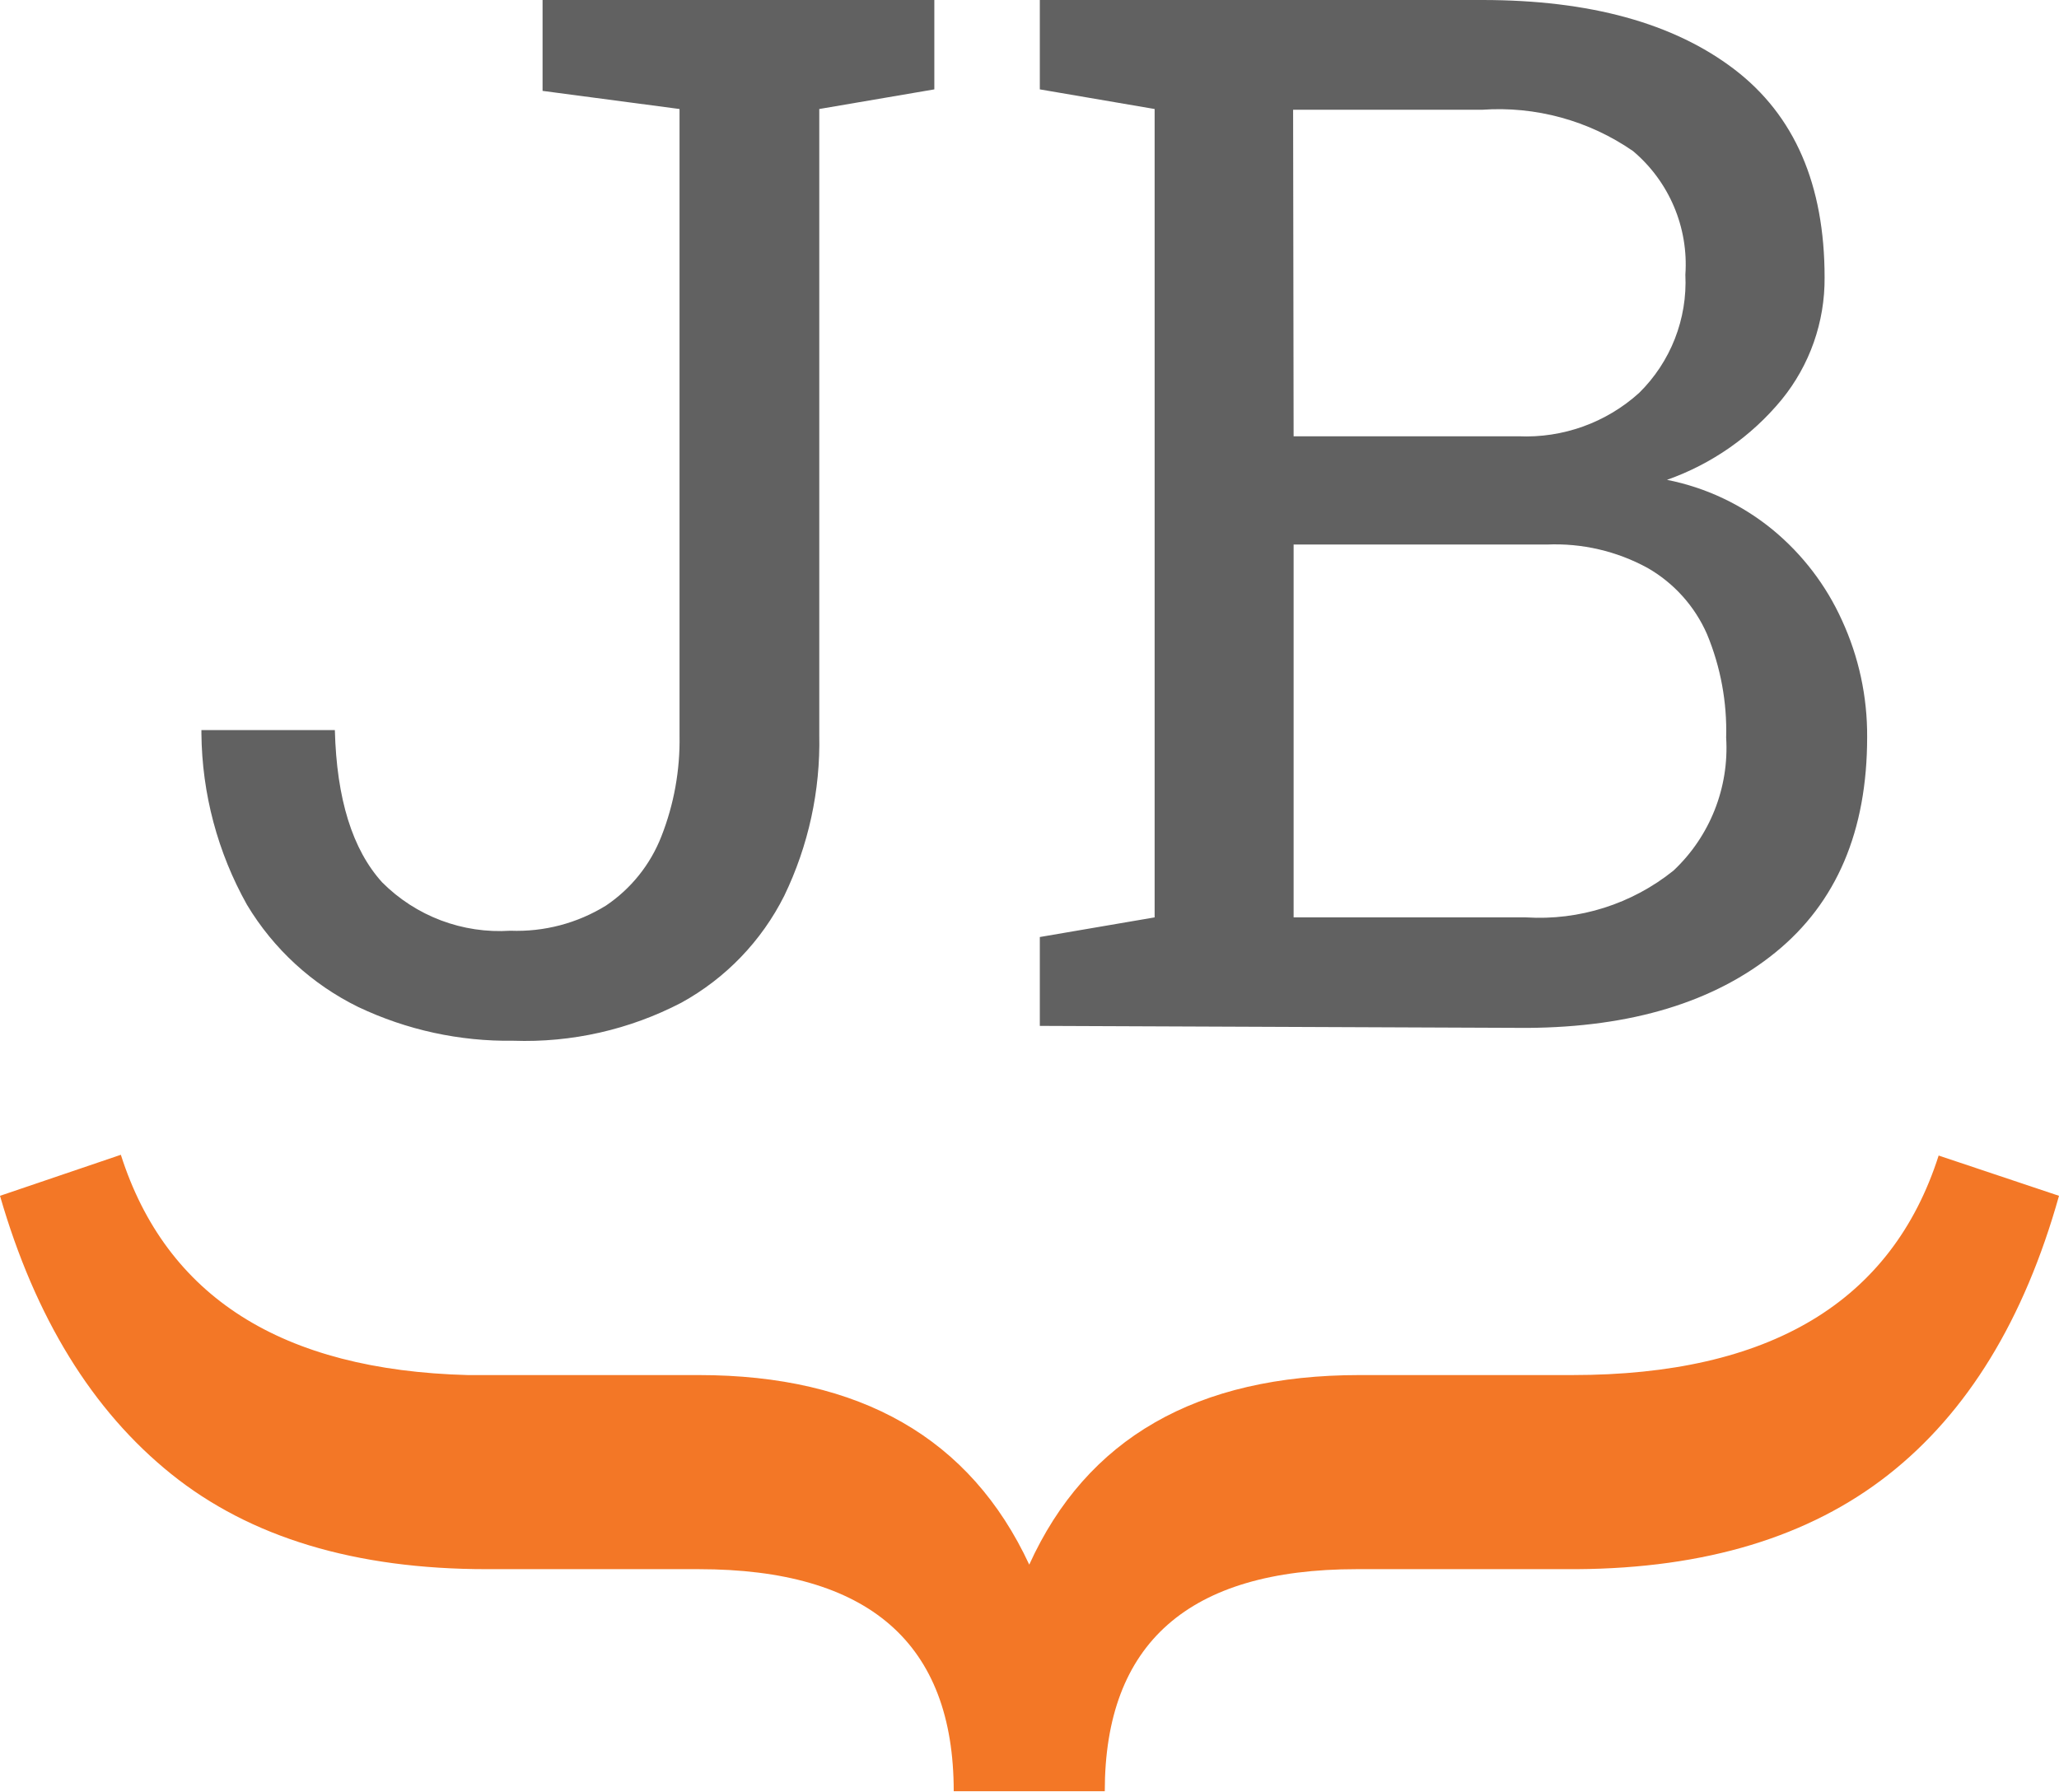
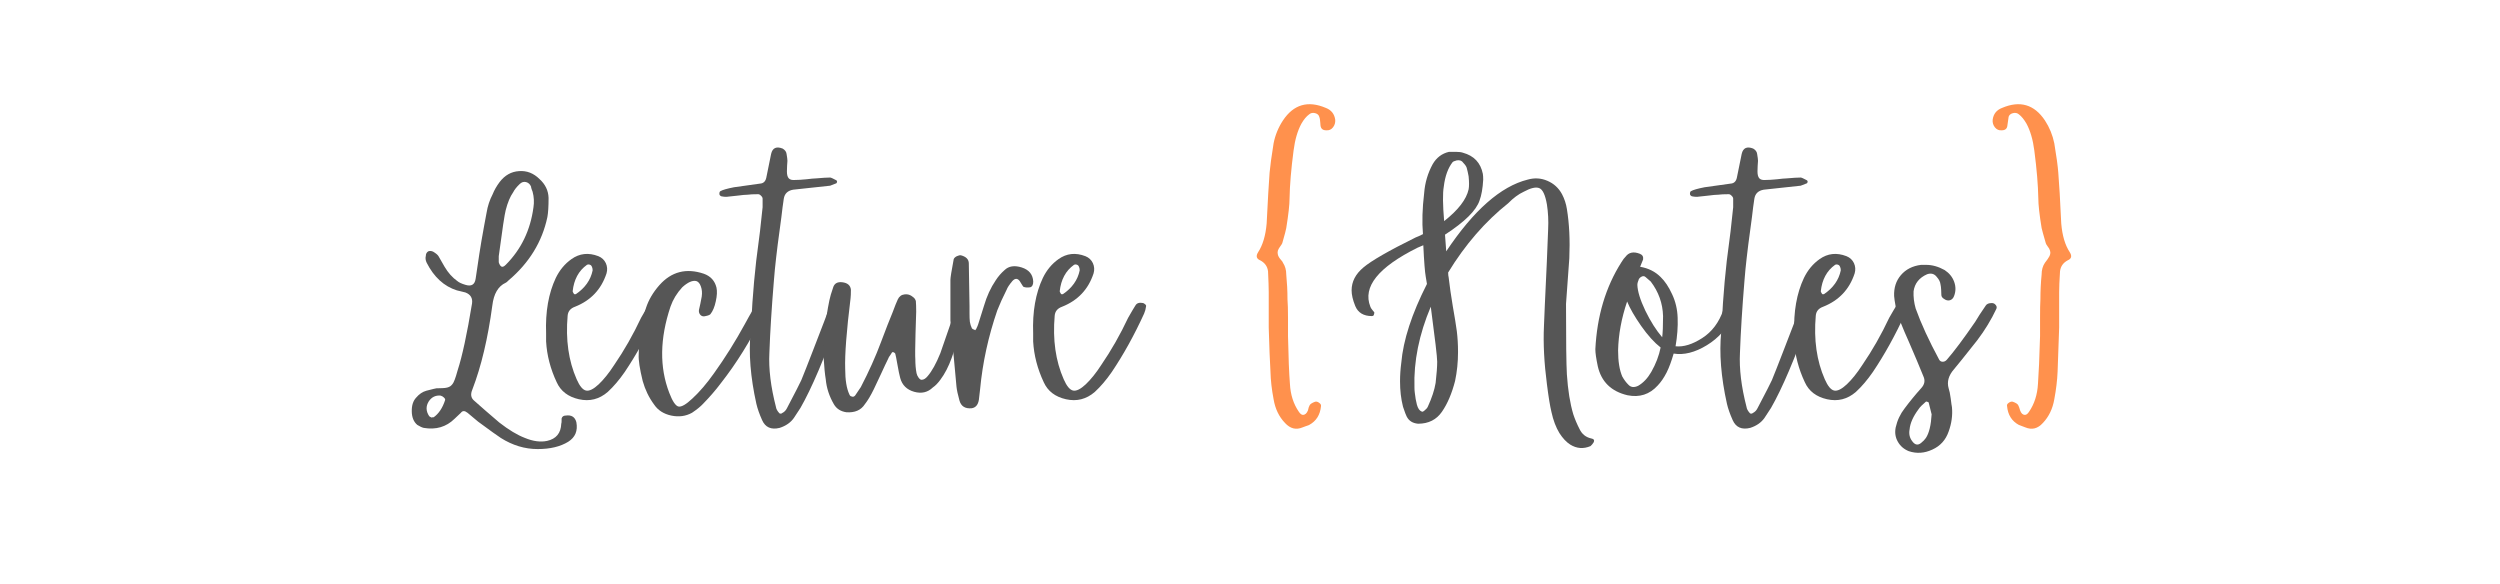
- <svg xmlns="http://www.w3.org/2000/svg" id="Layer_1" data-name="Layer 1" viewBox="0 0 81.78 71.15">
+ <svg xmlns="http://www.w3.org/2000/svg" width="300" zoomAndPan="magnify" viewBox="0 0 224.88 52.5" height="70" preserveAspectRatio="xMidYMid meet" version="1.0">
  <defs>
-     <style>.cls-1{fill:#f37726;}.cls-2{fill:#616161;}</style>
+     <g />
  </defs>
-   <path class="cls-1" d="M4.8,45.87q2.7,8.46,13.78,8.75h9.17q9.63,0,13.13,7.53Q44.3,54.62,54,54.62h8.45q11.76,0,14.55-8.72l4.78,1.6Q79.71,54.88,75,58.58T62.63,62.33H53.88q-10,0-10,8.82h-6q0-8.82-10.13-8.82H19.33q-7.83,0-12.53-3.78T0,47.5Z" />
-   <path class="cls-2" d="M20.39,41.34A13.88,13.88,0,0,1,14.23,40a10.59,10.59,0,0,1-4.42-4.06A14.17,14.17,0,0,1,8,29.14L8,29h5.3c.07,2.74.7,4.75,1.88,6.05a6.58,6.58,0,0,0,5.09,1.92,6.73,6.73,0,0,0,3.8-1,5.9,5.9,0,0,0,2.2-2.75,10.43,10.43,0,0,0,.72-4V4.33l-5.44-.72V0H37.11V3.55l-4.57.78V29.19a14,14,0,0,1-1.39,6.39,9.92,9.92,0,0,1-4.09,4.25A13.43,13.43,0,0,1,20.39,41.34Zm20.91-.59V37.22l4.56-.78V4.33L41.3,3.55V0H58.88q6.39,0,10,2.75c2.4,1.83,3.59,4.59,3.59,8.27a7.59,7.59,0,0,1-1.71,4.86,10.37,10.37,0,0,1-4.55,3.18,9.53,9.53,0,0,1,4.22,2,10,10,0,0,1,2.73,3.58,10.92,10.92,0,0,1,1,4.64q0,5.59-3.64,8.55t-9.86,3Zm10.08-4.31h9.23a8.5,8.5,0,0,0,5.86-1.86,6.68,6.68,0,0,0,2.09-5.28,10,10,0,0,0-.76-4.11,5.64,5.64,0,0,0-2.36-2.63,7.65,7.65,0,0,0-4-.93H51.38Zm0-19.11h8.93a6.7,6.7,0,0,0,4.79-1.72,6.17,6.17,0,0,0,1.84-4.7A5.89,5.89,0,0,0,64.86,6a9.38,9.38,0,0,0-6-1.64h-7.5Z" />
+   <g fill="#565656" fill-opacity="1">
+     <g transform="translate(36.98393, 36.74404)">
+       <g>
+         <path d="M 11.344 3.672 C 10.188 3.672 9.082 3.336 8.031 2.672 C 7.738 2.484 7.055 1.992 5.984 1.203 L 5.031 0.406 C 4.781 0.207 4.582 0.207 4.438 0.406 L 3.859 0.953 C 3.117 1.68 2.195 1.953 1.094 1.766 C 0.945 1.734 0.754 1.645 0.516 1.5 C 0.191 1.227 0.023 0.82 0.016 0.281 C 0.004 -0.25 0.133 -0.66 0.406 -0.953 C 0.676 -1.273 0.984 -1.484 1.328 -1.578 C 1.891 -1.723 2.191 -1.797 2.234 -1.797 C 2.285 -1.797 2.469 -1.801 2.781 -1.812 C 3.102 -1.82 3.336 -1.879 3.484 -1.984 C 3.609 -2.078 3.707 -2.195 3.781 -2.344 C 3.852 -2.488 3.926 -2.68 4 -2.922 C 4.07 -3.172 4.117 -3.332 4.141 -3.406 C 4.555 -4.676 4.988 -6.68 5.438 -9.422 C 5.508 -9.91 5.312 -10.242 4.844 -10.422 L 4.406 -10.531 L 4.078 -10.609 C 2.922 -10.973 2.016 -11.801 1.359 -13.094 C 1.254 -13.312 1.227 -13.52 1.281 -13.719 C 1.281 -13.895 1.352 -14.031 1.5 -14.125 C 1.645 -14.176 1.789 -14.164 1.938 -14.094 C 2.188 -13.945 2.348 -13.812 2.422 -13.688 L 2.969 -12.734 C 3.289 -12.191 3.672 -11.766 4.109 -11.453 C 4.254 -11.328 4.5 -11.211 4.844 -11.109 C 5.383 -10.941 5.691 -11.129 5.766 -11.672 L 6.094 -13.875 C 6.133 -14.133 6.195 -14.52 6.281 -15.031 C 6.375 -15.551 6.457 -16.02 6.531 -16.438 C 6.602 -16.852 6.676 -17.242 6.75 -17.609 C 6.844 -18.191 7.023 -18.742 7.297 -19.266 C 7.441 -19.629 7.648 -19.992 7.922 -20.359 C 8.391 -20.973 8.973 -21.301 9.672 -21.344 C 10.367 -21.395 10.984 -21.156 11.516 -20.625 C 12.035 -20.156 12.305 -19.594 12.328 -18.938 C 12.328 -18.145 12.289 -17.566 12.219 -17.203 C 11.75 -14.984 10.586 -13.086 8.734 -11.516 C 8.586 -11.367 8.5 -11.297 8.469 -11.297 C 7.789 -10.984 7.391 -10.301 7.266 -9.25 C 6.867 -6.289 6.27 -3.77 5.469 -1.688 C 5.289 -1.27 5.336 -0.941 5.609 -0.703 C 5.785 -0.555 6.133 -0.25 6.656 0.219 C 7.188 0.688 7.598 1.039 7.891 1.281 C 8.742 1.945 9.516 2.41 10.203 2.672 C 10.93 2.973 11.594 3.062 12.188 2.938 C 13.008 2.758 13.438 2.242 13.469 1.391 C 13.488 1.348 13.5 1.27 13.5 1.156 C 13.5 1.039 13.5 0.961 13.5 0.922 C 13.551 0.742 13.676 0.656 13.875 0.656 C 14.383 0.582 14.703 0.781 14.828 1.25 C 14.973 2.031 14.727 2.617 14.094 3.016 C 13.383 3.453 12.469 3.672 11.344 3.672 Z M 7.844 -13.141 C 7.895 -12.961 7.969 -12.836 8.062 -12.766 C 8.164 -12.691 8.301 -12.738 8.469 -12.906 C 9.863 -14.301 10.695 -16.031 10.969 -18.094 C 11.039 -18.551 11.016 -19.016 10.891 -19.484 C 10.867 -19.555 10.836 -19.641 10.797 -19.734 C 10.766 -19.836 10.75 -19.91 10.75 -19.953 C 10.656 -20.172 10.504 -20.305 10.297 -20.359 C 10.086 -20.41 9.895 -20.348 9.719 -20.172 C 9.445 -19.91 9.254 -19.664 9.141 -19.438 C 8.867 -19.051 8.645 -18.516 8.469 -17.828 C 8.375 -17.484 8.164 -16.102 7.844 -13.688 Z M 1.828 0.844 C 1.828 0.82 1.852 0.812 1.906 0.812 L 1.984 0.812 C 2.441 0.488 2.785 -0.023 3.016 -0.734 C 3.035 -0.805 3 -0.883 2.906 -0.969 C 2.82 -1.051 2.723 -1.109 2.609 -1.141 C 2.16 -1.18 1.805 -1.008 1.547 -0.625 C 1.273 -0.188 1.285 0.254 1.578 0.703 C 1.598 0.742 1.68 0.789 1.828 0.844 Z M 1.828 0.844 " />
+       </g>
+     </g>
+   </g>
+   <g fill="#565656" fill-opacity="1">
+     <g transform="translate(49.08897, 36.74404)">
+       <g>
+         <path d="M 5.547 -1.469 C 4.785 -0.812 3.922 -0.594 2.953 -0.812 C 1.984 -1.031 1.316 -1.539 0.953 -2.344 C 0.391 -3.539 0.07 -4.766 0 -6.016 L 0 -6.75 C -0.07 -8.688 0.219 -10.348 0.875 -11.734 C 1.219 -12.441 1.688 -13.004 2.281 -13.422 C 3.008 -13.941 3.816 -14.031 4.703 -13.688 C 5.016 -13.562 5.238 -13.352 5.375 -13.062 C 5.508 -12.77 5.531 -12.461 5.438 -12.141 C 4.969 -10.703 4.023 -9.703 2.609 -9.141 C 2.191 -8.992 1.969 -8.723 1.938 -8.328 C 1.75 -6.172 2.02 -4.266 2.75 -2.609 C 3.02 -1.992 3.301 -1.656 3.594 -1.594 C 3.883 -1.531 4.266 -1.719 4.734 -2.156 C 5.203 -2.602 5.664 -3.18 6.125 -3.891 C 7.031 -5.211 7.836 -6.629 8.547 -8.141 C 8.867 -8.703 9.086 -9.07 9.203 -9.25 C 9.328 -9.469 9.562 -9.539 9.906 -9.469 C 10.125 -9.363 10.207 -9.254 10.156 -9.141 C 10.133 -8.941 10.078 -8.734 9.984 -8.516 C 9.098 -6.578 8.129 -4.828 7.078 -3.266 C 6.586 -2.555 6.078 -1.957 5.547 -1.469 Z M 2.531 -10.266 L 2.672 -10.266 C 3.504 -10.828 4.008 -11.539 4.188 -12.406 C 4.188 -12.52 4.172 -12.613 4.141 -12.688 C 4.098 -12.812 4.039 -12.883 3.969 -12.906 C 3.863 -12.957 3.766 -12.957 3.672 -12.906 C 2.93 -12.375 2.504 -11.582 2.391 -10.531 C 2.391 -10.508 2.41 -10.457 2.453 -10.375 Z M 2.531 -10.266 " />
+       </g>
+     </g>
+   </g>
+   <g fill="#565656" fill-opacity="1">
+     <g transform="translate(57.78259, 36.74404)">
+       <g>
+         <path d="M 4.438 0.406 C 3.875 0.719 3.25 0.801 2.562 0.656 C 1.883 0.508 1.375 0.18 1.031 -0.328 C 0.562 -0.961 0.219 -1.672 0 -2.453 C -0.27 -3.555 -0.391 -4.352 -0.359 -4.844 C -0.336 -6.332 -0.117 -7.727 0.297 -9.031 C 0.535 -9.758 0.938 -10.441 1.5 -11.078 C 2.582 -12.297 3.914 -12.641 5.5 -12.109 C 6.113 -11.891 6.492 -11.473 6.641 -10.859 C 6.711 -10.535 6.691 -10.125 6.578 -9.625 C 6.473 -9.125 6.312 -8.738 6.094 -8.469 C 6.02 -8.395 5.875 -8.336 5.656 -8.297 C 5.477 -8.242 5.328 -8.273 5.203 -8.391 C 5.086 -8.516 5.039 -8.664 5.062 -8.844 C 5.082 -8.938 5.125 -9.125 5.188 -9.406 C 5.25 -9.688 5.289 -9.898 5.312 -10.047 C 5.363 -10.391 5.336 -10.695 5.234 -10.969 C 5.141 -11.238 5 -11.398 4.812 -11.453 C 4.469 -11.523 4.051 -11.336 3.562 -10.891 C 3.07 -10.359 2.719 -9.773 2.5 -9.141 C 1.539 -6.273 1.504 -3.691 2.391 -1.391 C 2.68 -0.629 2.957 -0.219 3.219 -0.156 C 3.488 -0.102 3.906 -0.344 4.469 -0.875 C 5.113 -1.469 5.766 -2.227 6.422 -3.156 C 7.422 -4.551 8.348 -6.031 9.203 -7.594 C 9.453 -8.062 9.688 -8.477 9.906 -8.844 C 10.031 -9.039 10.203 -9.141 10.422 -9.141 C 10.566 -9.16 10.691 -9.113 10.797 -9 C 10.91 -8.895 10.941 -8.781 10.891 -8.656 C 10.848 -8.457 10.801 -8.312 10.75 -8.219 C 9.676 -6.039 8.453 -4.07 7.078 -2.312 C 6.586 -1.656 6.039 -1.02 5.438 -0.406 C 5.207 -0.156 4.875 0.113 4.438 0.406 Z M 4.438 0.406 " />
+       </g>
+     </g>
+   </g>
+   <g fill="#565656" fill-opacity="1">
+     <g transform="translate(67.24653, 36.74404)">
+       <g>
+         <path d="M 2.859 1.766 C 2.098 1.953 1.57 1.719 1.281 1.062 C 1.039 0.52 0.867 0.031 0.766 -0.406 C 0.234 -2.801 0.062 -4.953 0.25 -6.859 C 0.25 -6.93 0.254 -7.039 0.266 -7.188 C 0.285 -7.332 0.297 -7.441 0.297 -7.516 C 0.422 -10.18 0.648 -12.703 0.984 -15.078 C 1.016 -15.203 1.129 -16.207 1.328 -18.094 L 1.328 -18.859 C 1.328 -18.953 1.281 -19.039 1.188 -19.125 C 1.102 -19.219 1.016 -19.266 0.922 -19.266 C 0.504 -19.266 0.188 -19.25 -0.031 -19.219 C -0.227 -19.219 -0.516 -19.191 -0.891 -19.141 C -1.273 -19.098 -1.566 -19.066 -1.766 -19.047 C -1.91 -19.016 -2.117 -19.023 -2.391 -19.078 C -2.504 -19.129 -2.562 -19.203 -2.562 -19.297 C -2.562 -19.441 -2.523 -19.523 -2.453 -19.547 C -2.285 -19.648 -1.883 -19.766 -1.25 -19.891 L 1.094 -20.219 C 1.395 -20.238 1.582 -20.41 1.656 -20.734 L 2.094 -22.891 C 2.219 -23.43 2.562 -23.594 3.125 -23.375 C 3.344 -23.25 3.461 -23.086 3.484 -22.891 C 3.535 -22.598 3.562 -22.391 3.562 -22.266 C 3.562 -22.148 3.551 -21.992 3.531 -21.797 C 3.52 -21.598 3.516 -21.438 3.516 -21.312 C 3.516 -21.02 3.57 -20.812 3.688 -20.688 C 3.801 -20.57 3.988 -20.523 4.25 -20.547 C 4.5 -20.547 4.836 -20.566 5.266 -20.609 C 5.691 -20.66 5.977 -20.688 6.125 -20.688 C 6.707 -20.738 7.133 -20.766 7.406 -20.766 C 7.477 -20.766 7.664 -20.68 7.969 -20.516 C 8.008 -20.484 8.031 -20.441 8.031 -20.391 C 8.031 -20.348 8.008 -20.301 7.969 -20.25 L 7.406 -20.031 L 4.078 -19.672 C 3.586 -19.586 3.305 -19.316 3.234 -18.859 L 3.125 -18.094 C 3.07 -17.602 2.984 -16.91 2.859 -16.016 C 2.734 -15.117 2.629 -14.301 2.547 -13.562 C 2.461 -12.832 2.395 -12.141 2.344 -11.484 C 2.145 -9.086 2.008 -6.922 1.938 -4.984 C 1.863 -3.547 2.062 -1.922 2.531 -0.109 C 2.551 0.055 2.648 0.238 2.828 0.438 C 2.848 0.469 2.891 0.484 2.953 0.484 C 3.016 0.484 3.055 0.469 3.078 0.438 C 3.273 0.344 3.422 0.195 3.516 0 C 4.273 -1.445 4.707 -2.289 4.812 -2.531 C 5.051 -3.113 5.391 -3.973 5.828 -5.109 C 6.273 -6.254 6.609 -7.117 6.828 -7.703 C 7.023 -8.242 7.18 -8.633 7.297 -8.875 C 7.422 -9.125 7.656 -9.211 8 -9.141 C 8.195 -9.141 8.297 -9.039 8.297 -8.844 C 8.297 -8.664 8.27 -8.457 8.219 -8.219 C 6.895 -4.5 5.734 -1.77 4.734 -0.031 L 4.141 0.875 C 3.848 1.289 3.422 1.586 2.859 1.766 Z M 2.859 1.766 " />
+       </g>
+     </g>
+   </g>
+   <g fill="#565656" fill-opacity="1">
+     <g transform="translate(74.06937, 36.74404)">
+       <g>
+         <path d="M 2.047 0.359 C 1.535 0.285 1.16 0.047 0.922 -0.359 C 0.504 -1.078 0.258 -1.828 0.188 -2.609 C 0.113 -3.047 0.051 -3.68 0 -4.516 C -0.02 -6.203 0.148 -7.938 0.516 -9.719 C 0.566 -9.988 0.688 -10.395 0.875 -10.938 C 1 -11.25 1.258 -11.383 1.656 -11.344 C 2.145 -11.289 2.41 -11.066 2.453 -10.672 C 2.453 -10.328 2.441 -10.07 2.422 -9.906 C 2.055 -6.926 1.895 -4.812 1.938 -3.562 C 1.938 -2.551 2.062 -1.781 2.312 -1.25 C 2.363 -1.125 2.438 -1.062 2.531 -1.062 C 2.625 -1.008 2.723 -1.035 2.828 -1.141 C 3.066 -1.484 3.238 -1.738 3.344 -1.906 C 4.07 -3.301 4.68 -4.66 5.172 -5.984 C 5.609 -7.148 5.953 -8.031 6.203 -8.625 C 6.398 -9.156 6.555 -9.547 6.672 -9.797 C 6.797 -10.066 7 -10.219 7.281 -10.25 C 7.562 -10.289 7.812 -10.211 8.031 -10.016 C 8.156 -9.941 8.242 -9.82 8.297 -9.656 C 8.316 -9.426 8.328 -9.102 8.328 -8.688 C 8.328 -8.57 8.305 -7.898 8.266 -6.672 C 8.234 -5.453 8.227 -4.695 8.25 -4.406 C 8.25 -3.957 8.285 -3.539 8.359 -3.156 C 8.391 -3.008 8.453 -2.875 8.547 -2.75 C 8.641 -2.625 8.727 -2.562 8.812 -2.562 C 9 -2.562 9.18 -2.672 9.359 -2.891 C 9.742 -3.336 10.125 -4.023 10.5 -4.953 C 11.133 -6.805 11.5 -7.859 11.594 -8.109 C 11.645 -8.348 11.766 -8.629 11.953 -8.953 C 12.023 -9.047 12.16 -9.117 12.359 -9.172 C 12.504 -9.191 12.641 -9.156 12.766 -9.062 C 12.891 -8.969 12.926 -8.859 12.875 -8.734 C 12.875 -8.703 12.848 -8.57 12.797 -8.344 C 12.754 -8.113 12.707 -7.938 12.656 -7.812 L 11.516 -4.516 C 11.242 -3.754 10.906 -3.102 10.5 -2.562 C 10.27 -2.25 10.047 -2.02 9.828 -1.875 C 9.367 -1.426 8.805 -1.297 8.141 -1.484 C 7.484 -1.672 7.066 -2.082 6.891 -2.719 C 6.816 -2.988 6.734 -3.391 6.641 -3.922 C 6.547 -4.461 6.484 -4.781 6.453 -4.875 C 6.453 -4.945 6.379 -5.008 6.234 -5.062 C 6.16 -5.039 6.125 -5.016 6.125 -4.984 C 6.102 -4.941 6.066 -4.883 6.016 -4.812 C 5.961 -4.738 5.914 -4.672 5.875 -4.609 C 5.844 -4.547 5.816 -4.488 5.797 -4.438 C 5.648 -4.145 5.438 -3.691 5.156 -3.078 C 4.875 -2.473 4.66 -2.02 4.516 -1.719 C 4.242 -1.156 3.973 -0.703 3.703 -0.359 C 3.359 0.172 2.805 0.41 2.047 0.359 Z M 2.047 0.359 " />
+       </g>
+     </g>
+   </g>
+   <g fill="#565656" fill-opacity="1">
+     <g transform="translate(85.47745, 36.74404)">
+       <g>
+         <path d="M 1.906 0 C 1.32 0.051 0.957 -0.18 0.812 -0.703 C 0.664 -1.234 0.578 -1.645 0.547 -1.938 L 0 -7.891 L 0 -11.562 C 0 -11.75 0.098 -12.367 0.297 -13.422 C 0.336 -13.523 0.43 -13.613 0.578 -13.688 C 0.734 -13.758 0.859 -13.785 0.953 -13.766 C 1.422 -13.641 1.656 -13.395 1.656 -13.031 L 1.719 -9.203 C 1.719 -9.109 1.719 -8.895 1.719 -8.562 C 1.719 -8.238 1.727 -7.977 1.75 -7.781 C 1.781 -7.582 1.844 -7.383 1.938 -7.188 C 1.969 -7.145 2.055 -7.098 2.203 -7.047 C 2.203 -7.016 2.211 -7.008 2.234 -7.031 C 2.266 -7.062 2.289 -7.094 2.312 -7.125 C 2.406 -7.312 2.469 -7.457 2.5 -7.562 L 3.016 -9.203 C 3.273 -10.086 3.629 -10.859 4.078 -11.516 C 4.297 -11.859 4.562 -12.164 4.875 -12.438 C 5.25 -12.801 5.766 -12.879 6.422 -12.672 C 7.078 -12.461 7.422 -12.039 7.453 -11.406 C 7.453 -11.113 7.363 -10.941 7.188 -10.891 C 6.945 -10.848 6.738 -10.863 6.562 -10.938 C 6.539 -10.957 6.43 -11.129 6.234 -11.453 C 6.035 -11.711 5.816 -11.711 5.578 -11.453 C 5.305 -11.129 5.133 -10.867 5.062 -10.672 C 4.719 -9.992 4.438 -9.375 4.219 -8.812 C 3.414 -6.477 2.898 -4.113 2.672 -1.719 L 2.562 -0.766 C 2.488 -0.305 2.27 -0.051 1.906 0 Z M 1.906 0 " />
+       </g>
+     </g>
+   </g>
+   <g fill="#565656" fill-opacity="1">
+     <g transform="translate(92.92388, 36.74404)">
+       <g>
+         <path d="M 5.547 -1.469 C 4.785 -0.812 3.922 -0.594 2.953 -0.812 C 1.984 -1.031 1.316 -1.539 0.953 -2.344 C 0.391 -3.539 0.07 -4.766 0 -6.016 L 0 -6.75 C -0.07 -8.688 0.219 -10.348 0.875 -11.734 C 1.219 -12.441 1.688 -13.004 2.281 -13.422 C 3.008 -13.941 3.816 -14.031 4.703 -13.688 C 5.016 -13.562 5.238 -13.352 5.375 -13.062 C 5.508 -12.77 5.531 -12.461 5.438 -12.141 C 4.969 -10.703 4.023 -9.703 2.609 -9.141 C 2.191 -8.992 1.969 -8.723 1.938 -8.328 C 1.75 -6.172 2.02 -4.266 2.75 -2.609 C 3.02 -1.992 3.301 -1.656 3.594 -1.594 C 3.883 -1.531 4.266 -1.719 4.734 -2.156 C 5.203 -2.602 5.664 -3.18 6.125 -3.891 C 7.031 -5.211 7.836 -6.629 8.547 -8.141 C 8.867 -8.703 9.086 -9.07 9.203 -9.25 C 9.328 -9.469 9.562 -9.539 9.906 -9.469 C 10.125 -9.363 10.207 -9.254 10.156 -9.141 C 10.133 -8.941 10.078 -8.734 9.984 -8.516 C 9.098 -6.578 8.129 -4.828 7.078 -3.266 C 6.586 -2.555 6.078 -1.957 5.547 -1.469 Z M 2.531 -10.266 L 2.672 -10.266 C 3.504 -10.828 4.008 -11.539 4.188 -12.406 C 4.188 -12.52 4.172 -12.613 4.141 -12.688 C 4.098 -12.812 4.039 -12.883 3.969 -12.906 C 3.863 -12.957 3.766 -12.957 3.672 -12.906 C 2.93 -12.375 2.504 -11.582 2.391 -10.531 C 2.391 -10.508 2.41 -10.457 2.453 -10.375 Z M 2.531 -10.266 " />
+       </g>
+     </g>
+   </g>
+   <g fill="#565656" fill-opacity="1">
+     <g transform="translate(101.6175, 36.74404)">
+       <g />
+     </g>
+   </g>
+   <g fill="#ff914d" fill-opacity="1">
+     <g transform="translate(111.8916, 36.74404)">
+       <g>
+         <path d="M 5.281 1.719 C 4.695 1.969 4.172 1.836 3.703 1.328 C 3.16 0.766 2.816 0.051 2.672 -0.812 C 2.504 -1.688 2.41 -2.516 2.391 -3.297 C 2.336 -4.18 2.285 -5.504 2.234 -7.266 L 2.234 -10.453 C 2.234 -10.867 2.211 -11.492 2.172 -12.328 C 2.117 -12.766 1.883 -13.094 1.469 -13.312 C 1.125 -13.457 1.062 -13.703 1.281 -14.047 C 1.695 -14.68 1.953 -15.539 2.047 -16.625 C 2.148 -18.695 2.238 -20.223 2.312 -21.203 C 2.363 -21.797 2.484 -22.676 2.672 -23.844 C 2.816 -24.582 3.098 -25.27 3.516 -25.906 C 4.473 -27.344 5.758 -27.719 7.375 -27.031 C 7.863 -26.844 8.145 -26.488 8.219 -25.969 C 8.238 -25.707 8.172 -25.477 8.016 -25.281 C 7.859 -25.082 7.656 -24.992 7.406 -25.016 C 7.094 -25.016 6.922 -25.164 6.891 -25.469 C 6.891 -25.508 6.883 -25.582 6.875 -25.688 C 6.863 -25.801 6.852 -25.898 6.844 -25.984 C 6.832 -26.078 6.812 -26.16 6.781 -26.234 C 6.738 -26.398 6.613 -26.508 6.406 -26.562 C 6.195 -26.613 6.02 -26.578 5.875 -26.453 C 5.625 -26.273 5.391 -25.992 5.172 -25.609 C 4.828 -24.973 4.594 -24.164 4.469 -23.188 C 4.25 -21.52 4.129 -20.086 4.109 -18.891 C 4.109 -18.328 4.008 -17.438 3.812 -16.219 C 3.789 -16.07 3.672 -15.617 3.453 -14.859 C 3.422 -14.785 3.359 -14.688 3.266 -14.562 C 3.172 -14.438 3.102 -14.316 3.062 -14.203 C 3.031 -14.098 3.023 -13.988 3.047 -13.875 C 3.066 -13.77 3.102 -13.676 3.156 -13.594 C 3.207 -13.508 3.273 -13.422 3.359 -13.328 C 3.441 -13.242 3.492 -13.164 3.516 -13.094 C 3.711 -12.801 3.812 -12.445 3.812 -12.031 C 3.883 -11.301 3.922 -10.555 3.922 -9.797 C 3.953 -9.43 3.969 -8.879 3.969 -8.141 C 3.969 -7.41 3.969 -6.863 3.969 -6.5 C 4.008 -4.582 4.066 -3.148 4.141 -2.203 C 4.191 -1.223 4.461 -0.379 4.953 0.328 C 5.078 0.504 5.195 0.594 5.312 0.594 C 5.508 0.594 5.66 0.457 5.766 0.188 C 5.805 -0.008 5.852 -0.156 5.906 -0.25 C 5.957 -0.375 6.129 -0.488 6.422 -0.594 C 6.547 -0.613 6.664 -0.578 6.781 -0.484 C 6.906 -0.398 6.957 -0.301 6.938 -0.188 C 6.863 0.594 6.508 1.156 5.875 1.5 Z M 5.281 1.719 " />
+       </g>
+     </g>
+   </g>
+   <g fill="#565656" fill-opacity="1">
+     <g transform="translate(121.5845, 36.74404)">
+       <g>
+         <path d="M 21.578 2.719 C 21.797 2.758 21.867 2.867 21.797 3.047 C 21.691 3.211 21.594 3.332 21.5 3.406 C 20.863 3.676 20.254 3.629 19.672 3.266 C 19.328 3.047 19.004 2.703 18.703 2.234 C 18.391 1.723 18.148 1.086 17.984 0.328 C 17.859 -0.18 17.723 -1.016 17.578 -2.172 C 17.328 -4.078 17.238 -5.82 17.312 -7.406 L 17.391 -9.312 C 17.535 -12.25 17.633 -14.516 17.688 -16.109 C 17.727 -16.867 17.691 -17.613 17.578 -18.344 C 17.43 -19.195 17.203 -19.688 16.891 -19.812 C 16.586 -19.938 16.117 -19.828 15.484 -19.484 C 15.016 -19.266 14.551 -18.922 14.094 -18.453 C 12.031 -16.816 10.227 -14.738 8.688 -12.219 C 8.688 -12.145 8.691 -12.055 8.703 -11.953 C 8.723 -11.859 8.734 -11.801 8.734 -11.781 C 8.828 -10.969 8.953 -10.098 9.109 -9.172 C 9.273 -8.242 9.395 -7.5 9.469 -6.938 C 9.539 -6.375 9.578 -5.75 9.578 -5.062 C 9.578 -4.156 9.488 -3.285 9.312 -2.453 C 9.02 -1.328 8.629 -0.41 8.141 0.297 C 7.648 1.023 6.93 1.391 5.984 1.391 C 5.492 1.348 5.148 1.129 4.953 0.734 C 4.898 0.641 4.789 0.348 4.625 -0.141 C 4.445 -0.848 4.359 -1.609 4.359 -2.422 C 4.359 -2.961 4.395 -3.516 4.469 -4.078 C 4.645 -6.129 5.414 -8.5 6.781 -11.188 L 6.672 -11.844 C 6.598 -12.238 6.523 -13.18 6.453 -14.672 L 5.938 -14.453 C 2.395 -12.691 0.977 -10.922 1.688 -9.141 C 1.707 -9.066 1.766 -8.973 1.859 -8.859 C 1.961 -8.742 2.023 -8.664 2.047 -8.625 C 2.047 -8.551 2.023 -8.461 1.984 -8.359 C 1.93 -8.316 1.879 -8.297 1.828 -8.297 C 1.078 -8.297 0.578 -8.598 0.328 -9.203 C 0.109 -9.742 0 -10.211 0 -10.609 C 0 -11.391 0.352 -12.078 1.062 -12.672 C 1.77 -13.273 3.336 -14.176 5.766 -15.375 C 5.91 -15.426 6.129 -15.523 6.422 -15.672 C 6.328 -16.742 6.363 -17.977 6.531 -19.375 C 6.602 -20.301 6.859 -21.164 7.297 -21.969 C 7.641 -22.562 8.129 -22.93 8.766 -23.078 C 8.816 -23.078 8.879 -23.078 8.953 -23.078 C 9.023 -23.078 9.102 -23.078 9.188 -23.078 C 9.27 -23.078 9.336 -23.078 9.391 -23.078 C 9.66 -23.078 9.867 -23.051 10.016 -23 C 11.016 -22.727 11.613 -22.094 11.812 -21.094 C 11.832 -20.969 11.844 -20.797 11.844 -20.578 C 11.801 -19.797 11.691 -19.172 11.516 -18.703 C 11.223 -17.805 10.188 -16.781 8.406 -15.625 L 8.516 -14.125 C 10.984 -17.82 13.426 -19.973 15.844 -20.578 C 16.457 -20.754 17.051 -20.719 17.625 -20.469 C 18.195 -20.227 18.633 -19.828 18.938 -19.266 C 19.156 -18.848 19.301 -18.406 19.375 -17.938 C 19.594 -16.613 19.664 -15.133 19.594 -13.5 L 19.297 -9.391 C 19.297 -6.109 19.32 -3.992 19.375 -3.047 C 19.469 -1.629 19.66 -0.43 19.953 0.547 C 20.098 0.984 20.285 1.426 20.516 1.875 C 20.734 2.332 21.086 2.613 21.578 2.719 Z M 7.703 -4.188 C 7.703 -4.602 7.508 -6.254 7.125 -9.141 C 6.07 -6.641 5.582 -4.219 5.656 -1.875 C 5.656 -1.727 5.664 -1.566 5.688 -1.391 C 5.707 -1.223 5.734 -1.035 5.766 -0.828 C 5.805 -0.617 5.844 -0.453 5.875 -0.328 C 5.969 0.016 6.113 0.223 6.312 0.297 C 6.363 0.336 6.453 0.301 6.578 0.188 C 6.711 0.082 6.805 -0.023 6.859 -0.141 C 7.223 -0.93 7.457 -1.645 7.562 -2.281 C 7.656 -3.102 7.703 -3.738 7.703 -4.188 Z M 8.297 -19.953 C 8.191 -19.348 8.203 -18.312 8.328 -16.844 C 9.598 -17.844 10.332 -18.797 10.531 -19.703 C 10.582 -19.973 10.582 -20.363 10.531 -20.875 C 10.477 -21.164 10.426 -21.398 10.375 -21.578 C 10.352 -21.723 10.242 -21.895 10.047 -22.094 C 9.93 -22.281 9.738 -22.352 9.469 -22.312 C 9.27 -22.258 9.145 -22.207 9.094 -22.156 C 8.676 -21.625 8.41 -20.891 8.297 -19.953 Z M 8.297 -19.953 " />
+       </g>
+     </g>
+   </g>
+   <g fill="#565656" fill-opacity="1">
+     <g transform="translate(143.7404, 36.74404)">
+       <g>
+         <path d="M 12.297 -8.875 C 12.367 -8.75 12.352 -8.602 12.25 -8.438 C 11.688 -7.238 10.875 -6.316 9.812 -5.672 C 8.75 -5.023 7.754 -4.773 6.828 -4.922 C 6.629 -4.234 6.422 -3.672 6.203 -3.234 C 5.953 -2.742 5.68 -2.348 5.391 -2.047 C 4.66 -1.242 3.754 -0.953 2.672 -1.172 C 1.211 -1.516 0.32 -2.383 0 -3.781 C -0.145 -4.469 -0.219 -4.977 -0.219 -5.312 C -0.07 -8.301 0.707 -10.91 2.125 -13.141 C 2.27 -13.379 2.395 -13.547 2.5 -13.641 C 2.789 -14.035 3.219 -14.125 3.781 -13.906 C 4.02 -13.812 4.117 -13.641 4.078 -13.391 L 3.812 -12.734 C 4.551 -12.609 5.164 -12.301 5.656 -11.812 C 6.039 -11.445 6.383 -10.93 6.688 -10.266 C 7 -9.609 7.164 -8.898 7.188 -8.141 C 7.219 -7.336 7.156 -6.484 7 -5.578 C 7.719 -5.504 8.516 -5.75 9.391 -6.312 C 10.273 -6.875 10.91 -7.719 11.297 -8.844 C 11.473 -8.969 11.672 -9.031 11.891 -9.031 C 12.004 -9.07 12.141 -9.02 12.297 -8.875 Z M 4.812 -3.266 C 5.227 -3.992 5.508 -4.727 5.656 -5.469 C 5.094 -5.906 4.508 -6.551 3.906 -7.406 C 3.312 -8.258 2.891 -8.992 2.641 -9.609 C 2.129 -8.098 1.859 -6.629 1.828 -5.203 C 1.828 -4.223 1.953 -3.441 2.203 -2.859 C 2.367 -2.566 2.551 -2.32 2.75 -2.125 C 2.969 -1.883 3.258 -1.848 3.625 -2.016 C 4.094 -2.285 4.488 -2.703 4.812 -3.266 Z M 4.297 -11.812 C 4.191 -11.906 4.07 -11.914 3.938 -11.844 C 3.801 -11.77 3.711 -11.676 3.672 -11.562 C 3.672 -11.531 3.656 -11.484 3.625 -11.422 C 3.602 -11.367 3.586 -11.316 3.578 -11.266 C 3.566 -11.211 3.562 -11.16 3.562 -11.109 C 3.582 -10.523 3.82 -9.75 4.281 -8.781 C 4.75 -7.82 5.254 -7.023 5.797 -6.391 C 5.848 -6.797 5.875 -7.43 5.875 -8.297 C 5.844 -9.441 5.473 -10.477 4.766 -11.406 Z M 4.297 -11.812 " />
+       </g>
+     </g>
+   </g>
+   <g fill="#565656" fill-opacity="1">
+     <g transform="translate(154.5982, 36.74404)">
+       <g>
+         <path d="M 2.859 1.766 C 2.098 1.953 1.57 1.719 1.281 1.062 C 1.039 0.52 0.867 0.031 0.766 -0.406 C 0.234 -2.801 0.062 -4.953 0.25 -6.859 C 0.25 -6.93 0.254 -7.039 0.266 -7.188 C 0.285 -7.332 0.297 -7.441 0.297 -7.516 C 0.422 -10.18 0.648 -12.703 0.984 -15.078 C 1.016 -15.203 1.129 -16.207 1.328 -18.094 L 1.328 -18.859 C 1.328 -18.953 1.281 -19.039 1.188 -19.125 C 1.102 -19.219 1.016 -19.266 0.922 -19.266 C 0.504 -19.266 0.188 -19.25 -0.031 -19.219 C -0.227 -19.219 -0.516 -19.191 -0.891 -19.141 C -1.273 -19.098 -1.566 -19.066 -1.766 -19.047 C -1.91 -19.016 -2.117 -19.023 -2.391 -19.078 C -2.504 -19.129 -2.562 -19.203 -2.562 -19.297 C -2.562 -19.441 -2.523 -19.523 -2.453 -19.547 C -2.285 -19.648 -1.883 -19.766 -1.25 -19.891 L 1.094 -20.219 C 1.395 -20.238 1.582 -20.41 1.656 -20.734 L 2.094 -22.891 C 2.219 -23.43 2.562 -23.594 3.125 -23.375 C 3.344 -23.25 3.461 -23.086 3.484 -22.891 C 3.535 -22.598 3.562 -22.391 3.562 -22.266 C 3.562 -22.148 3.551 -21.992 3.531 -21.797 C 3.52 -21.598 3.516 -21.438 3.516 -21.312 C 3.516 -21.02 3.57 -20.812 3.688 -20.688 C 3.801 -20.57 3.988 -20.523 4.25 -20.547 C 4.5 -20.547 4.836 -20.566 5.266 -20.609 C 5.691 -20.66 5.977 -20.688 6.125 -20.688 C 6.707 -20.738 7.133 -20.766 7.406 -20.766 C 7.477 -20.766 7.664 -20.68 7.969 -20.516 C 8.008 -20.484 8.031 -20.441 8.031 -20.391 C 8.031 -20.348 8.008 -20.301 7.969 -20.25 L 7.406 -20.031 L 4.078 -19.672 C 3.586 -19.586 3.305 -19.316 3.234 -18.859 L 3.125 -18.094 C 3.07 -17.602 2.984 -16.91 2.859 -16.016 C 2.734 -15.117 2.629 -14.301 2.547 -13.562 C 2.461 -12.832 2.395 -12.141 2.344 -11.484 C 2.145 -9.086 2.008 -6.922 1.938 -4.984 C 1.863 -3.547 2.062 -1.922 2.531 -0.109 C 2.551 0.055 2.648 0.238 2.828 0.438 C 2.848 0.469 2.891 0.484 2.953 0.484 C 3.016 0.484 3.055 0.469 3.078 0.438 C 3.273 0.344 3.422 0.195 3.516 0 C 4.273 -1.445 4.707 -2.289 4.812 -2.531 C 5.051 -3.113 5.391 -3.973 5.828 -5.109 C 6.273 -6.254 6.609 -7.117 6.828 -7.703 C 7.023 -8.242 7.18 -8.633 7.297 -8.875 C 7.422 -9.125 7.656 -9.211 8 -9.141 C 8.195 -9.141 8.297 -9.039 8.297 -8.844 C 8.297 -8.664 8.27 -8.457 8.219 -8.219 C 6.895 -4.5 5.734 -1.77 4.734 -0.031 L 4.141 0.875 C 3.848 1.289 3.422 1.586 2.859 1.766 Z M 2.859 1.766 " />
+       </g>
+     </g>
+   </g>
+   <g fill="#565656" fill-opacity="1">
+     <g transform="translate(161.4211, 36.74404)">
+       <g>
+         <path d="M 5.547 -1.469 C 4.785 -0.812 3.922 -0.594 2.953 -0.812 C 1.984 -1.031 1.316 -1.539 0.953 -2.344 C 0.391 -3.539 0.07 -4.766 0 -6.016 L 0 -6.75 C -0.07 -8.688 0.219 -10.348 0.875 -11.734 C 1.219 -12.441 1.688 -13.004 2.281 -13.422 C 3.008 -13.941 3.816 -14.031 4.703 -13.688 C 5.016 -13.562 5.238 -13.352 5.375 -13.062 C 5.508 -12.77 5.531 -12.461 5.438 -12.141 C 4.969 -10.703 4.023 -9.703 2.609 -9.141 C 2.191 -8.992 1.969 -8.723 1.938 -8.328 C 1.75 -6.172 2.02 -4.266 2.75 -2.609 C 3.02 -1.992 3.301 -1.656 3.594 -1.594 C 3.883 -1.531 4.266 -1.719 4.734 -2.156 C 5.203 -2.602 5.664 -3.18 6.125 -3.891 C 7.031 -5.211 7.836 -6.629 8.547 -8.141 C 8.867 -8.703 9.086 -9.07 9.203 -9.25 C 9.328 -9.469 9.562 -9.539 9.906 -9.469 C 10.125 -9.363 10.207 -9.254 10.156 -9.141 C 10.133 -8.941 10.078 -8.734 9.984 -8.516 C 9.098 -6.578 8.129 -4.828 7.078 -3.266 C 6.586 -2.555 6.078 -1.957 5.547 -1.469 Z M 2.531 -10.266 L 2.672 -10.266 C 3.504 -10.828 4.008 -11.539 4.188 -12.406 C 4.188 -12.52 4.172 -12.613 4.141 -12.688 C 4.098 -12.812 4.039 -12.883 3.969 -12.906 C 3.863 -12.957 3.766 -12.957 3.672 -12.906 C 2.93 -12.375 2.504 -11.582 2.391 -10.531 C 2.391 -10.508 2.41 -10.457 2.453 -10.375 Z M 2.531 -10.266 " />
+       </g>
+     </g>
+   </g>
+   <g fill="#565656" fill-opacity="1">
+     <g transform="translate(170.1147, 36.74404)">
+       <g>
+         <path d="M 1.609 3.859 C 1.172 3.68 0.844 3.395 0.625 3 C 0.406 2.613 0.344 2.188 0.438 1.719 C 0.582 1.082 0.852 0.508 1.25 0 C 1.707 -0.613 2.207 -1.223 2.75 -1.828 C 3.039 -2.148 3.102 -2.492 2.938 -2.859 C 2.832 -3.109 2.633 -3.586 2.344 -4.297 C 2.051 -5.004 1.82 -5.539 1.656 -5.906 C 1.039 -7.281 0.648 -8.27 0.484 -8.875 C 0.359 -9.562 0.297 -9.969 0.297 -10.094 C 0.266 -10.844 0.469 -11.473 0.906 -11.984 C 1.352 -12.504 1.957 -12.812 2.719 -12.906 L 3.188 -12.906 C 3.727 -12.906 4.281 -12.75 4.844 -12.438 C 5.258 -12.164 5.547 -11.812 5.703 -11.375 C 5.859 -10.938 5.852 -10.508 5.688 -10.094 C 5.613 -9.895 5.488 -9.77 5.312 -9.719 C 5.145 -9.676 4.977 -9.711 4.812 -9.828 C 4.633 -9.93 4.547 -10.055 4.547 -10.203 C 4.547 -10.273 4.539 -10.422 4.531 -10.641 C 4.52 -10.859 4.5 -11.031 4.469 -11.156 C 4.445 -11.375 4.336 -11.594 4.141 -11.812 C 3.922 -12.102 3.629 -12.188 3.266 -12.062 C 2.555 -11.75 2.148 -11.238 2.047 -10.531 C 2.023 -10.02 2.086 -9.504 2.234 -8.984 C 2.723 -7.617 3.43 -6.078 4.359 -4.359 C 4.43 -4.242 4.535 -4.188 4.672 -4.188 C 4.805 -4.188 4.926 -4.242 5.031 -4.359 C 5.664 -5.078 6.52 -6.219 7.594 -7.781 C 7.789 -8.125 8.109 -8.613 8.547 -9.25 C 8.641 -9.395 8.82 -9.469 9.094 -9.469 C 9.238 -9.469 9.352 -9.41 9.438 -9.297 C 9.531 -9.191 9.551 -9.078 9.5 -8.953 C 9.039 -7.973 8.469 -7.031 7.781 -6.125 C 6.602 -4.633 5.906 -3.766 5.688 -3.516 C 5.195 -2.953 5.035 -2.379 5.203 -1.797 C 5.273 -1.598 5.336 -1.289 5.391 -0.875 C 5.441 -0.457 5.477 -0.203 5.5 -0.109 C 5.57 0.617 5.473 1.352 5.203 2.094 C 4.941 2.852 4.453 3.395 3.734 3.719 C 3.023 4.051 2.316 4.098 1.609 3.859 Z M 2.719 3.125 C 2.914 2.969 3.062 2.816 3.156 2.672 C 3.445 2.234 3.617 1.523 3.672 0.547 L 3.406 -0.516 C 3.406 -0.535 3.367 -0.555 3.297 -0.578 C 3.223 -0.609 3.176 -0.613 3.156 -0.594 C 2.832 -0.32 2.613 -0.098 2.5 0.078 C 2.008 0.734 1.738 1.344 1.688 1.906 C 1.613 2.301 1.688 2.645 1.906 2.938 C 2.156 3.301 2.426 3.363 2.719 3.125 Z M 2.719 3.125 " />
+       </g>
+     </g>
+   </g>
+   <g fill="#ff914d" fill-opacity="1">
+     <g transform="translate(178.186, 36.74404)">
+       <g>
+         <path d="M 4.031 1.719 L 3.453 1.5 C 2.816 1.156 2.461 0.594 2.391 -0.188 C 2.359 -0.301 2.406 -0.398 2.531 -0.484 C 2.656 -0.578 2.773 -0.613 2.891 -0.594 C 3.191 -0.488 3.363 -0.375 3.406 -0.25 C 3.457 -0.156 3.508 -0.008 3.562 0.188 C 3.656 0.457 3.801 0.594 4 0.594 C 4.125 0.594 4.242 0.504 4.359 0.328 C 4.848 -0.379 5.117 -1.223 5.172 -2.203 C 5.242 -3.148 5.305 -4.582 5.359 -6.5 C 5.359 -6.863 5.359 -7.41 5.359 -8.141 C 5.359 -8.879 5.367 -9.43 5.391 -9.797 C 5.391 -10.555 5.426 -11.301 5.5 -12.031 C 5.5 -12.445 5.598 -12.801 5.797 -13.094 C 5.816 -13.125 5.895 -13.227 6.031 -13.406 C 6.164 -13.594 6.242 -13.742 6.266 -13.859 C 6.297 -13.984 6.289 -14.098 6.25 -14.203 C 6.219 -14.316 6.148 -14.438 6.047 -14.562 C 5.953 -14.688 5.895 -14.785 5.875 -14.859 C 5.656 -15.617 5.531 -16.07 5.5 -16.219 C 5.301 -17.438 5.203 -18.328 5.203 -18.891 C 5.18 -20.086 5.062 -21.52 4.844 -23.188 C 4.719 -24.164 4.484 -24.973 4.141 -25.609 C 3.922 -25.992 3.691 -26.273 3.453 -26.453 C 3.305 -26.578 3.129 -26.613 2.922 -26.562 C 2.711 -26.508 2.582 -26.398 2.531 -26.234 L 2.422 -25.469 C 2.398 -25.164 2.227 -25.016 1.906 -25.016 C 1.664 -24.992 1.461 -25.082 1.297 -25.281 C 1.141 -25.477 1.07 -25.707 1.094 -25.969 C 1.164 -26.488 1.445 -26.844 1.938 -27.031 C 3.551 -27.719 4.836 -27.344 5.797 -25.906 C 6.211 -25.27 6.492 -24.582 6.641 -23.844 C 6.836 -22.676 6.957 -21.797 7 -21.203 C 7.082 -20.223 7.172 -18.695 7.266 -16.625 C 7.359 -15.539 7.613 -14.68 8.031 -14.047 C 8.25 -13.703 8.188 -13.457 7.844 -13.312 C 7.438 -13.094 7.207 -12.766 7.156 -12.328 C 7.102 -11.492 7.078 -10.867 7.078 -10.453 L 7.078 -7.266 C 7.023 -5.504 6.977 -4.18 6.938 -3.297 C 6.906 -2.516 6.805 -1.688 6.641 -0.812 C 6.492 0.051 6.148 0.766 5.609 1.328 C 5.148 1.836 4.625 1.969 4.031 1.719 Z M 4.031 1.719 " />
+       </g>
+     </g>
+   </g>
</svg>
